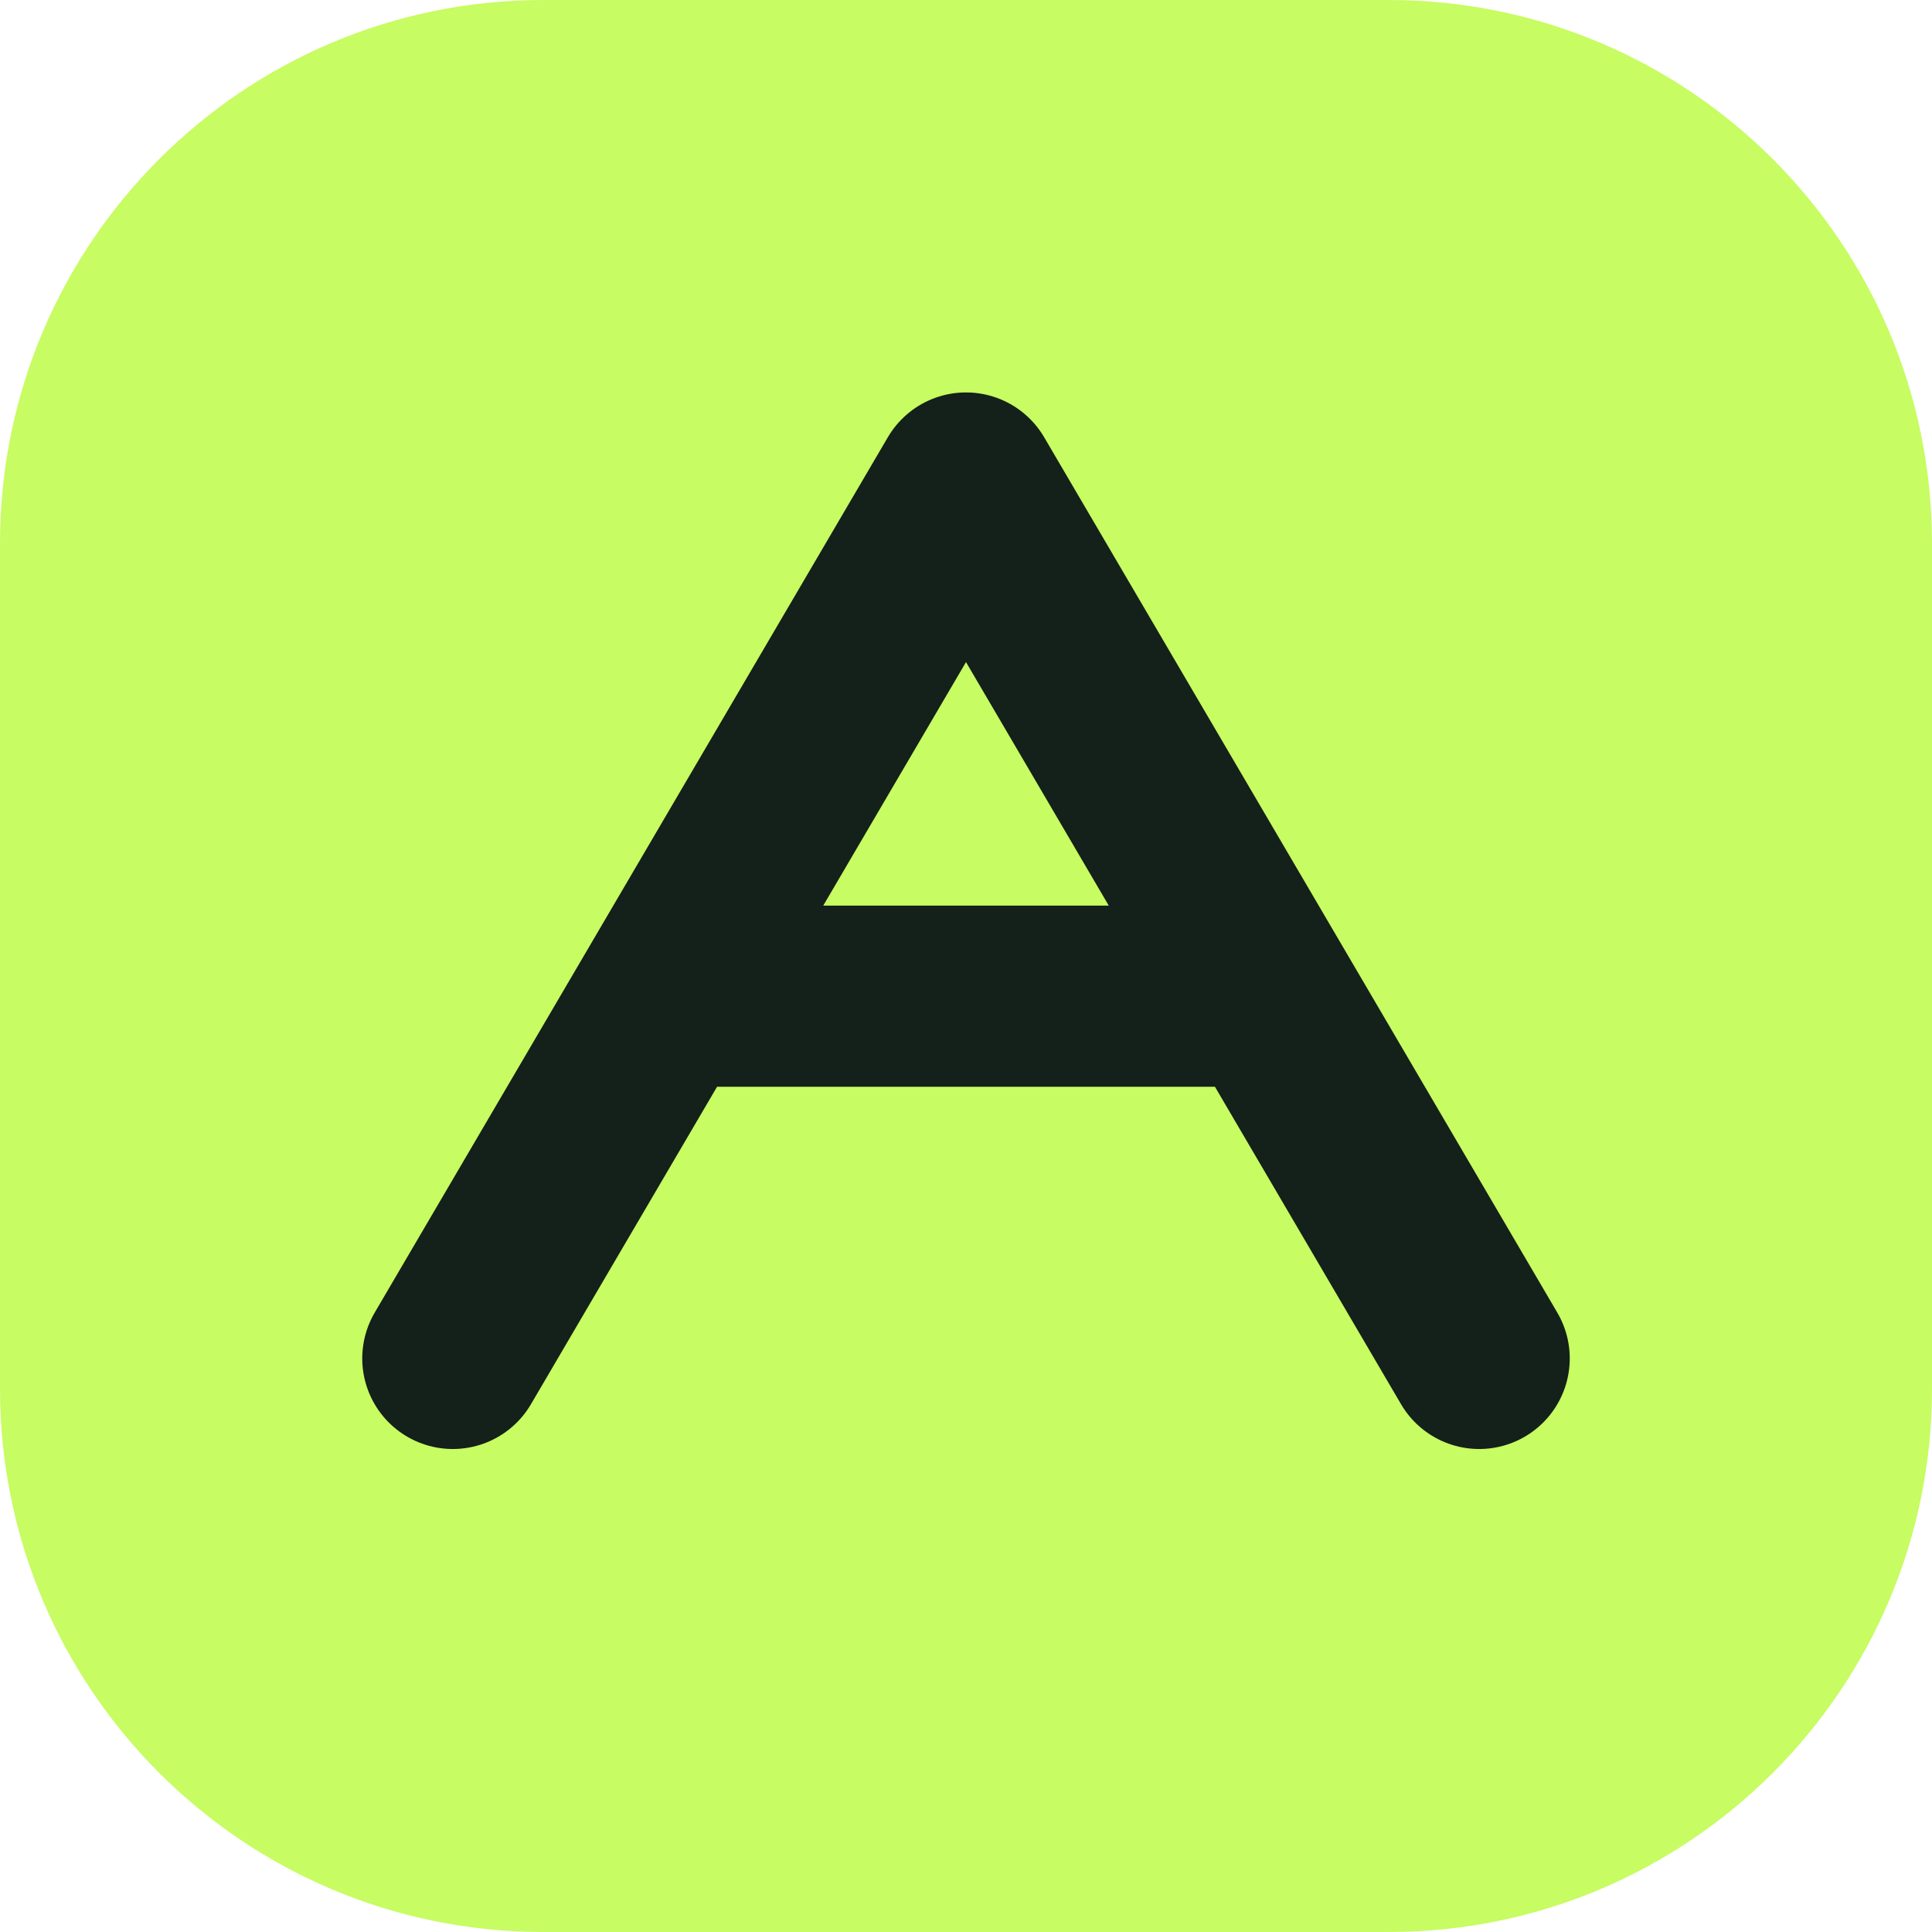
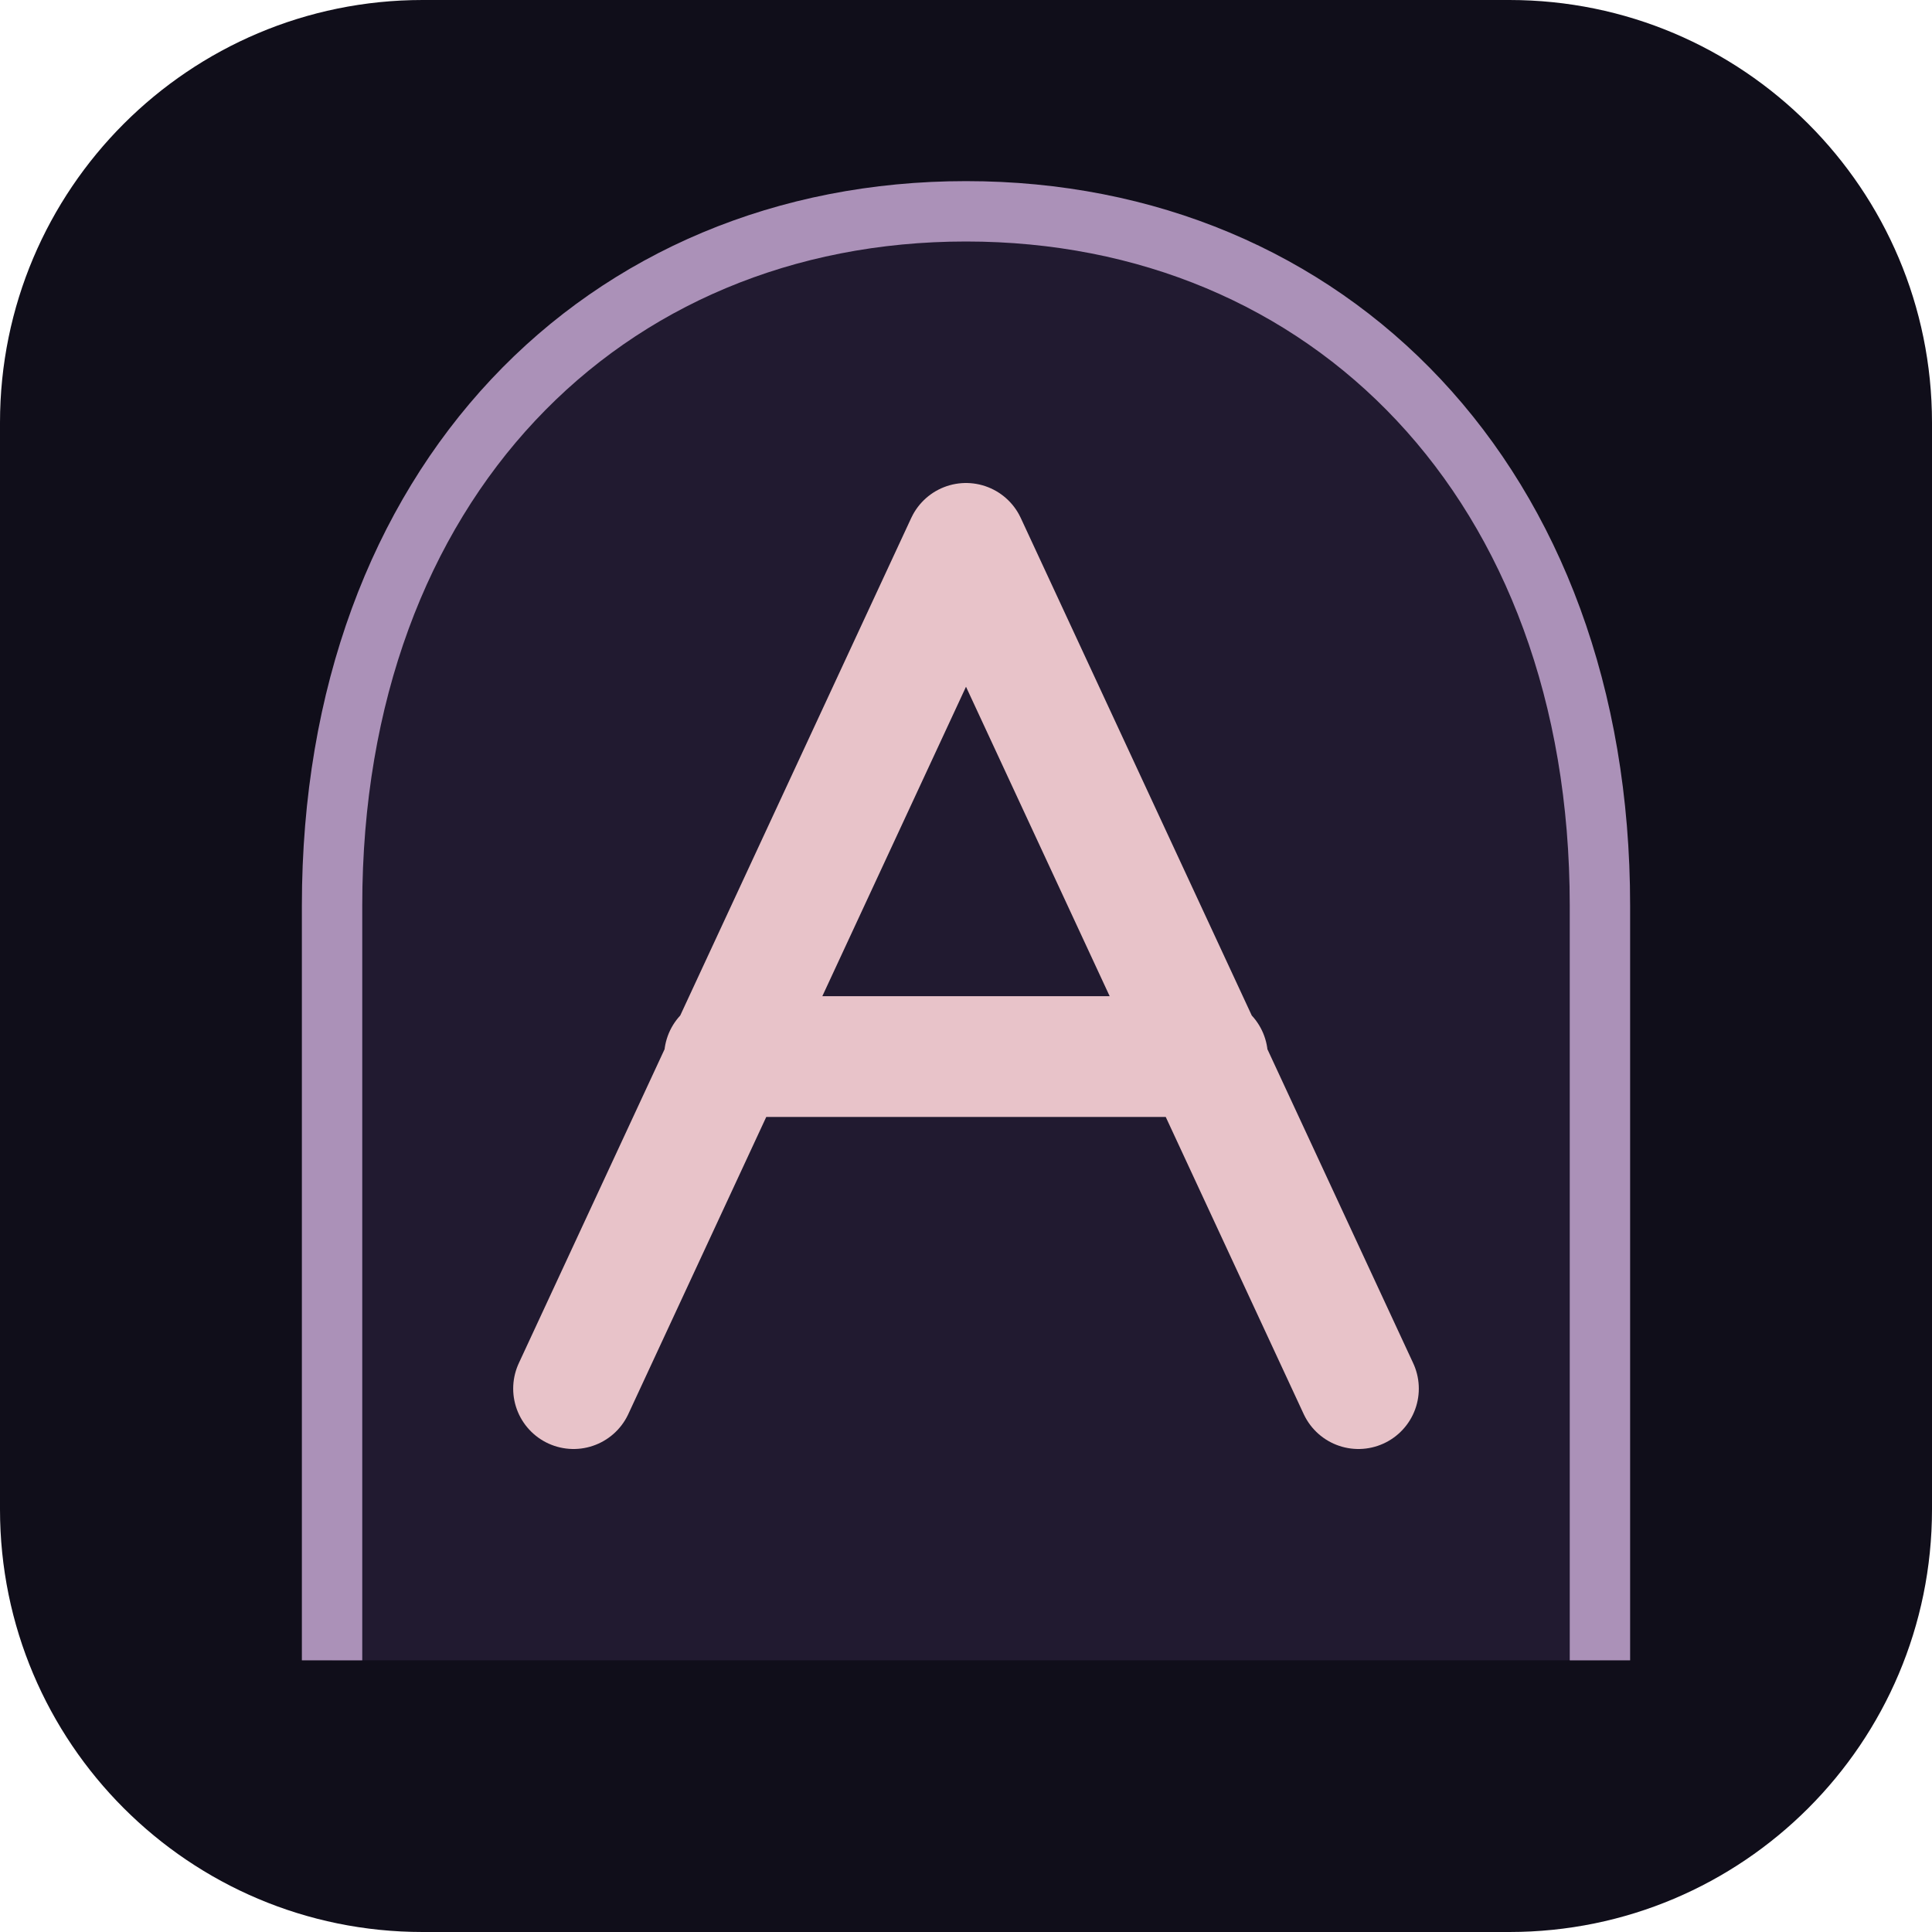
<svg xmlns="http://www.w3.org/2000/svg" viewBox="0 0 64 64">
-   <rect width="64" height="64" rx="18" fill="#c7fc62" />
-   <path d="M15 45 32 16l17 29M23 33h18" fill="none" stroke="#14201a" stroke-width="6" stroke-linecap="round" stroke-linejoin="round" />
+   <rect width="64" height="64" rx="14" fill="#100e1a" />
+   <path d="M11 55V30C11 16 20 7 32 7s21 9 21 23v25" fill="#211a30" stroke="#ab91b8" stroke-width="2" />
+   <path d="M19 46 32 18l13 28M24 35h16" fill="none" stroke="#e8c3c9" stroke-width="4" stroke-linecap="round" stroke-linejoin="round" />
</svg>
